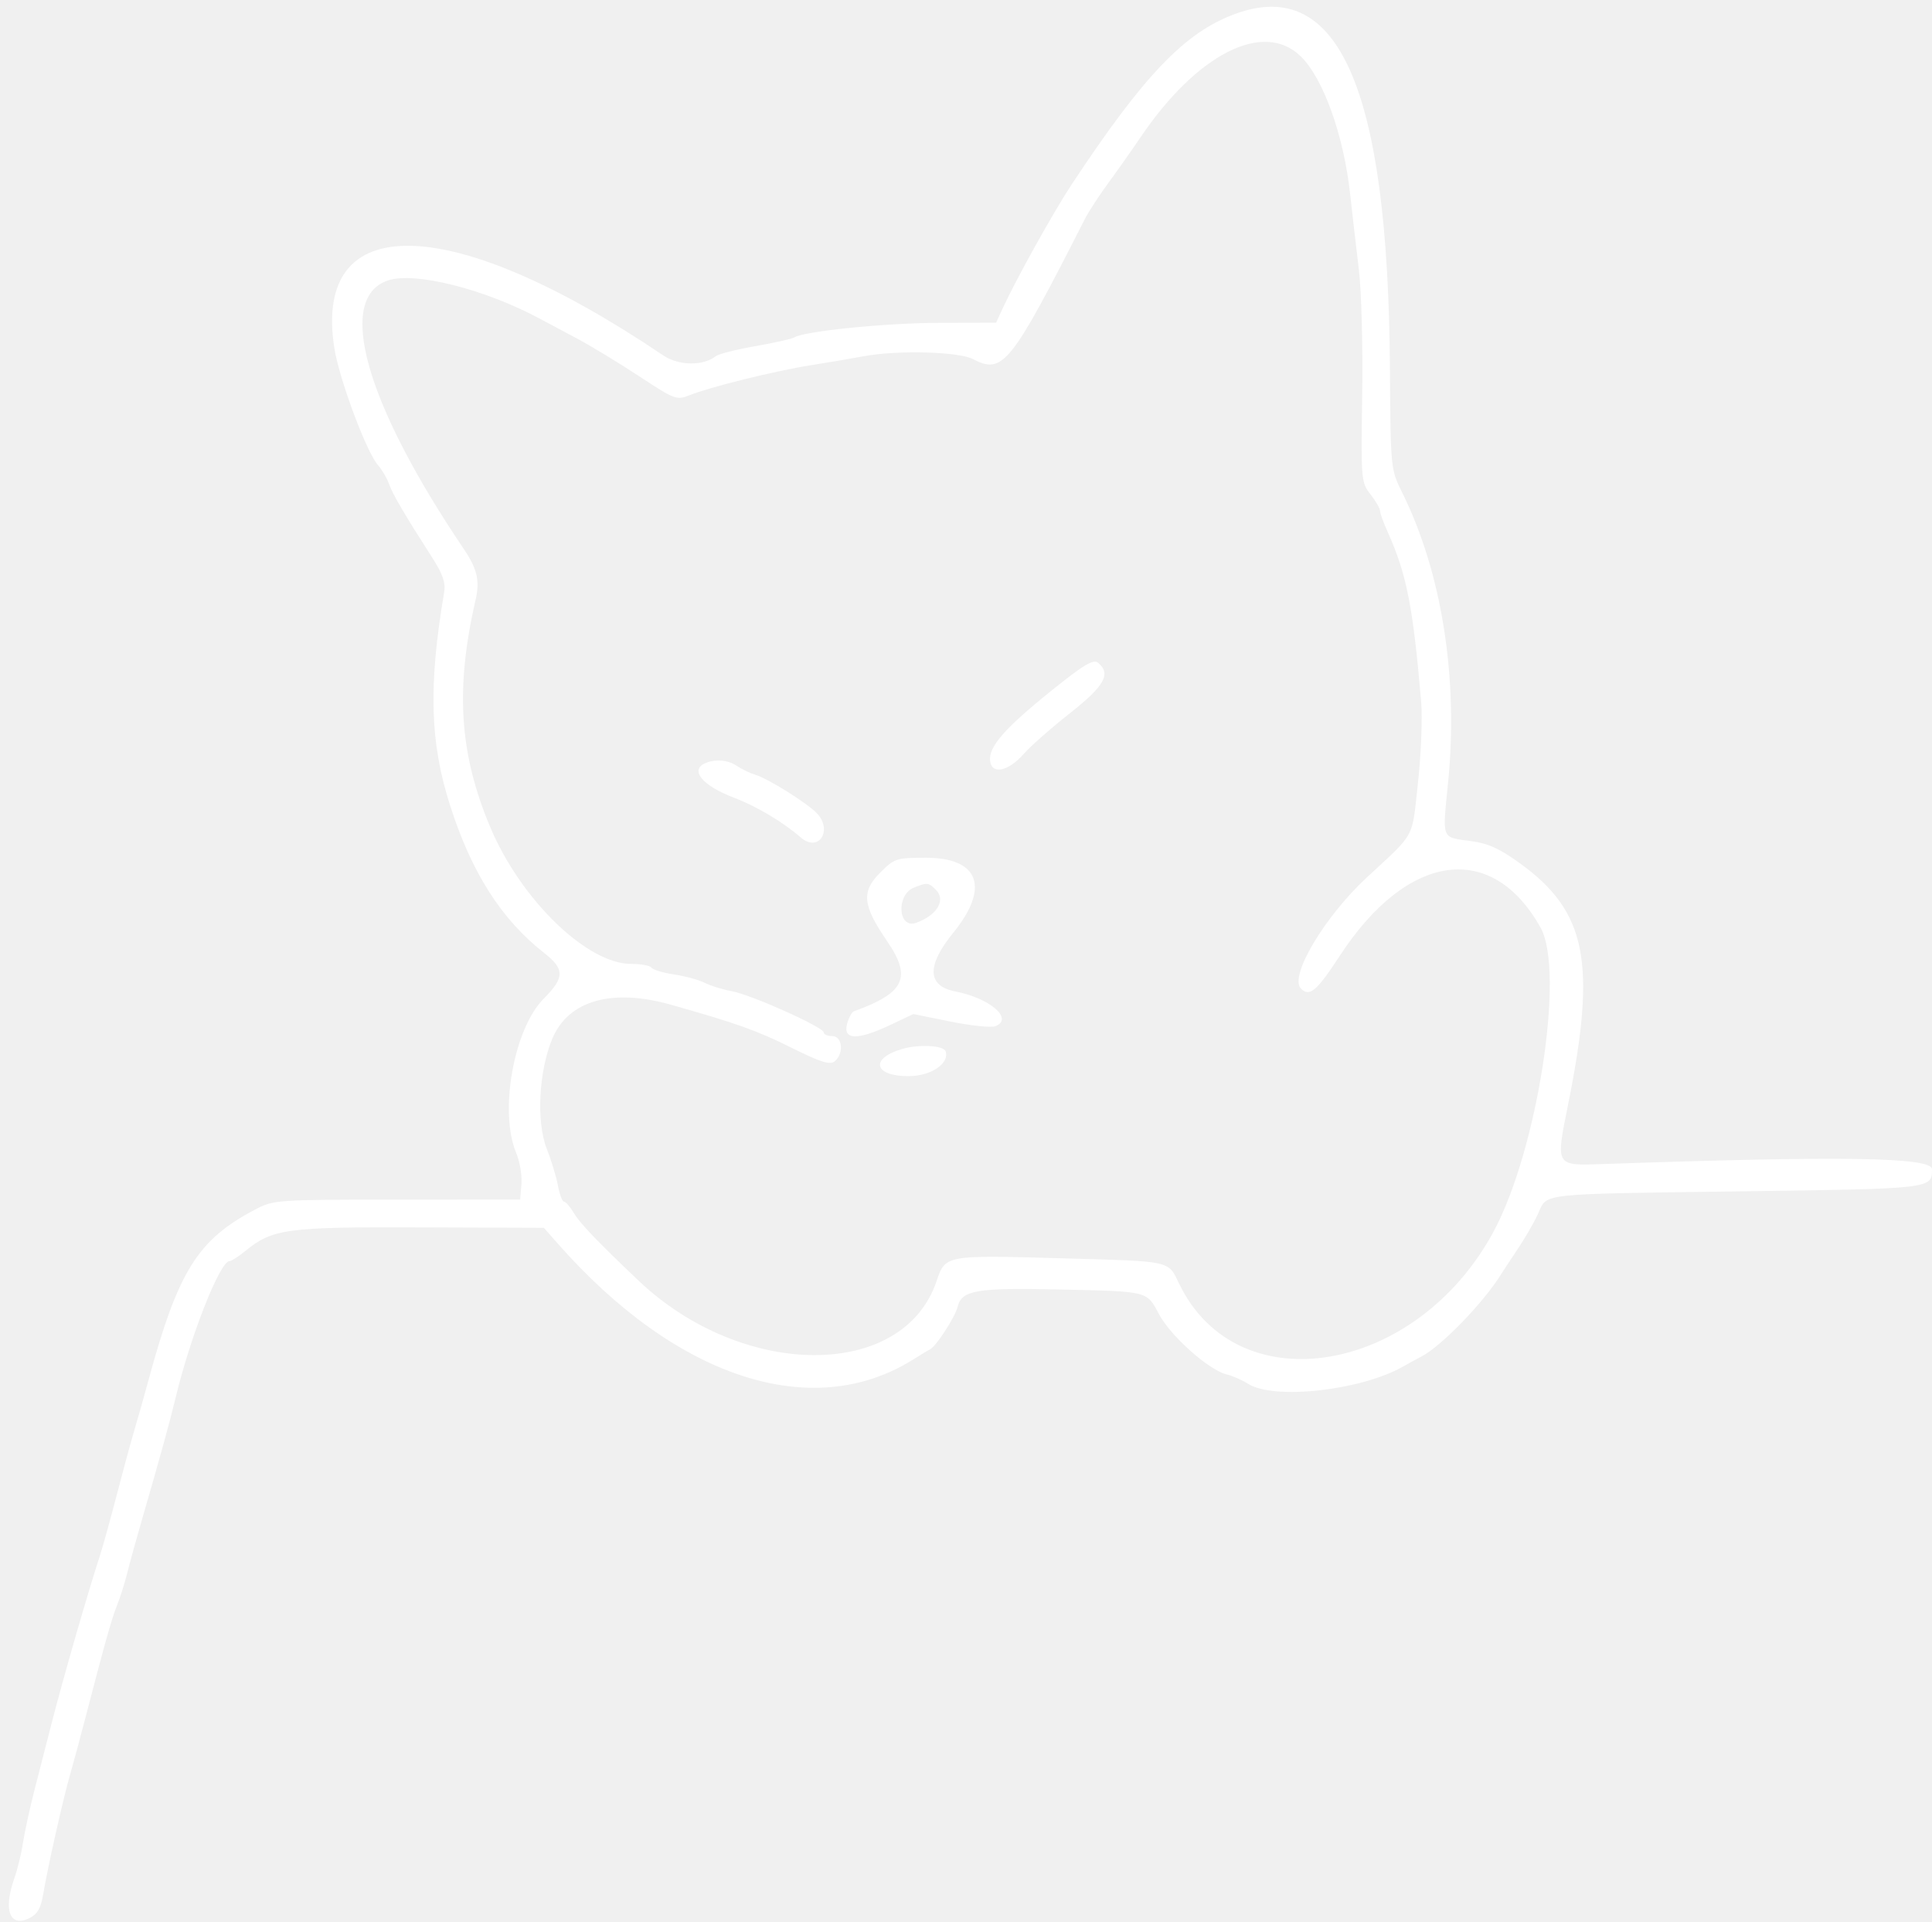
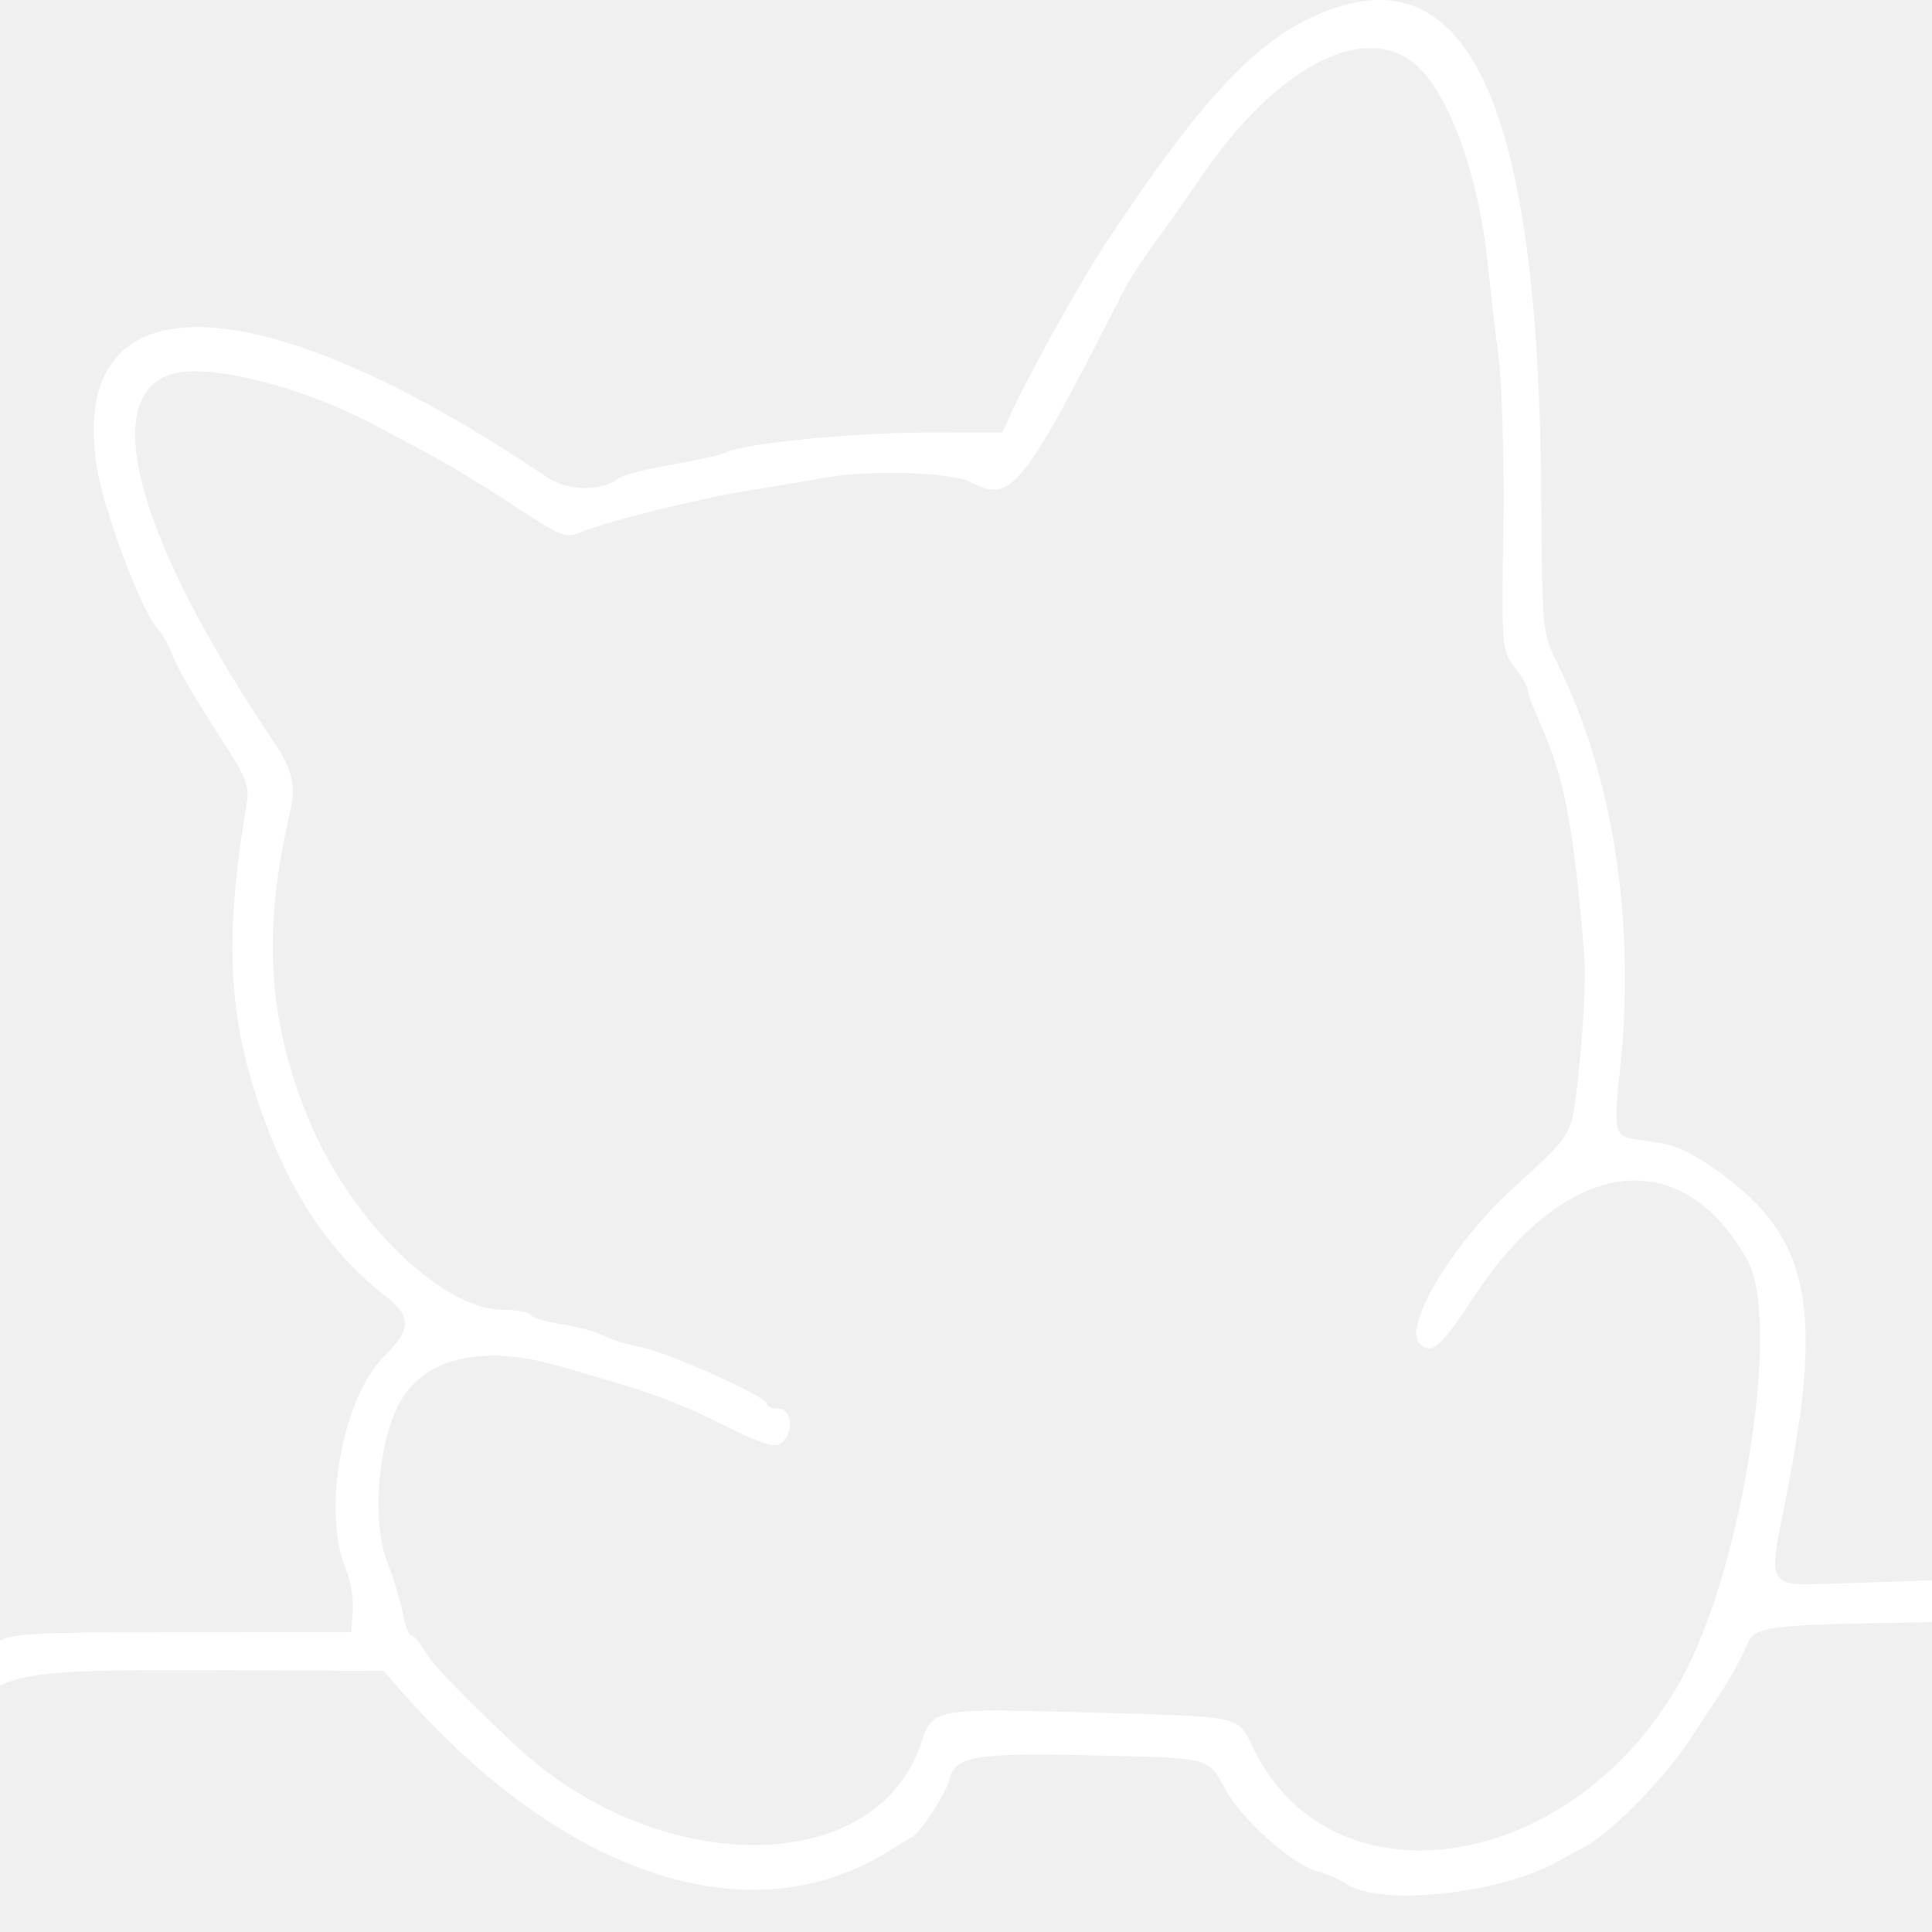
- <svg xmlns="http://www.w3.org/2000/svg" width="182" height="181" viewBox="0 0 182 181" fill="none">
-   <g clip-path="url(#clip0_266_2)">
-     <path fill-rule="evenodd" clip-rule="evenodd" d="M116.366 1.307C111.633 3.04 107.773 7.061 100.967 17.355C99.244 19.961 95.738 26.262 94.432 29.1L93.833 30.4L88.417 30.413C83.427 30.424 75.776 31.197 74.824 31.785C74.603 31.922 72.956 32.291 71.165 32.606C69.373 32.921 67.703 33.34 67.454 33.537C66.239 34.497 63.937 34.464 62.459 33.467C42.478 19.976 29.438 19.689 31.495 32.784C31.951 35.692 34.508 42.558 35.597 43.8C35.983 44.24 36.458 45.05 36.653 45.6C37 46.578 38.06 48.385 40.721 52.538C41.714 54.086 41.992 54.899 41.84 55.8C40.351 64.592 40.497 69.917 42.391 75.848C44.421 82.207 47.241 86.627 51.283 89.786C53.2 91.283 53.19 92.104 51.235 94.059C48.405 96.889 46.999 104.707 48.622 108.59C48.964 109.409 49.189 110.736 49.122 111.539L49 113L37.4 113.005C25.972 113.01 25.773 113.024 24 113.959C18.62 116.794 16.779 119.745 13.992 130C13.544 131.65 12.934 133.81 12.636 134.8C12.339 135.79 11.605 138.49 11.005 140.8C10.406 143.11 9.681 145.72 9.395 146.6C8.232 150.17 5.943 158.118 4.845 162.4C4.422 164.05 3.706 166.84 3.254 168.6C2.802 170.36 2.312 172.608 2.165 173.595C2.018 174.582 1.651 176.089 1.349 176.945C0.282 179.968 0.924 181.61 2.806 180.672C3.529 180.311 3.857 179.725 4.077 178.393C4.481 175.96 5.953 169.41 6.593 167.2C6.879 166.21 7.512 163.87 7.998 162C9.919 154.609 10.499 152.545 11.033 151.2C11.338 150.43 11.764 149.08 11.979 148.2C12.194 147.32 12.84 144.98 13.416 143C15.077 137.282 15.991 133.966 16.56 131.6C17.946 125.834 20.725 118.8 21.617 118.8C21.794 118.8 22.447 118.384 23.069 117.875C25.671 115.746 26.931 115.574 39.561 115.619L51.235 115.66L52.518 117.117C63.701 129.826 76.505 134.017 86 128.079C86.77 127.597 87.497 127.157 87.617 127.102C88.177 126.839 89.967 124.081 90.21 123.107C90.604 121.53 91.961 121.298 99.8 121.471C108.277 121.657 107.996 121.586 109.2 123.83C110.299 125.879 113.872 129.055 115.539 129.466C116.123 129.609 117.026 130.003 117.548 130.34C119.967 131.908 128.211 130.993 132.2 128.715C132.64 128.464 133.415 128.041 133.922 127.775C135.798 126.792 139.764 122.694 141.4 120.047C141.62 119.691 142.345 118.59 143.011 117.6C143.677 116.61 144.527 115.13 144.9 114.311C145.782 112.371 144.706 112.487 164.2 112.222C182.003 111.98 182 111.981 182 110.142C182 109.007 173.609 108.873 151.105 109.65C146.457 109.81 146.533 109.938 147.737 103.951C150.405 90.683 149.451 85.881 143.249 81.372C141.285 79.943 140.205 79.45 138.55 79.226C135.743 78.845 135.87 79.171 136.412 73.737C137.397 63.86 135.83 53.953 132.09 46.4C131.002 44.204 131 44.184 130.934 34.6C130.753 8.34 126.114 -2.26 116.366 1.307ZM122.527 5.3C124.658 7.381 126.581 12.734 127.186 18.272C127.398 20.213 127.769 23.42 128.01 25.4C128.252 27.38 128.393 32.694 128.324 37.208C128.203 45.207 128.223 45.445 129.1 46.562C129.595 47.192 130 47.889 130 48.11C130 48.331 130.334 49.252 130.742 50.156C132.507 54.068 133.116 57.167 133.879 66.127C134.007 67.626 133.871 71.046 133.578 73.727C132.988 79.124 133.407 78.347 128.772 82.643C124.758 86.366 121.418 91.99 122.551 93.122C123.368 93.939 124.026 93.382 126.237 90C132.591 80.279 140.563 79.182 145.133 87.4C147.434 91.538 144.836 108.332 140.708 116C133.449 129.486 116.611 132.313 111.101 120.971C110.004 118.713 110.528 118.828 100.025 118.532C89.03 118.222 89.062 118.217 88.221 120.7C85.073 130.005 69.956 129.962 60.137 120.621C56.245 116.92 54.641 115.245 54.08 114.3C53.721 113.695 53.294 113.2 53.132 113.2C52.969 113.2 52.713 112.525 52.563 111.7C52.413 110.875 51.936 109.3 51.502 108.2C50.505 105.67 50.752 100.88 52.038 97.824C53.543 94.247 57.651 93.076 63.199 94.643C69.378 96.388 71.29 97.07 74.534 98.684C77.334 100.077 78.185 100.344 78.634 99.972C79.521 99.235 79.36 97.6 78.4 97.6C77.96 97.6 77.6 97.446 77.6 97.257C77.6 96.767 70.772 93.704 68.938 93.372C68.092 93.219 66.948 92.865 66.395 92.585C65.842 92.306 64.535 91.949 63.49 91.793C62.445 91.636 61.492 91.348 61.371 91.154C61.251 90.959 60.384 90.8 59.445 90.8C55.299 90.8 49.069 84.757 46.194 77.946C43.27 71.019 42.871 64.884 44.801 56.513C45.218 54.703 44.959 53.594 43.676 51.694C34.388 37.941 31.605 28.049 36.564 26.412C39.1 25.575 45.684 27.239 50.866 30.027C51.452 30.342 53.016 31.177 54.342 31.882C55.667 32.587 58.315 34.193 60.225 35.451C63.551 37.641 63.751 37.717 64.949 37.232C66.867 36.457 73.054 34.927 76.4 34.401C78.05 34.141 80.264 33.765 81.32 33.565C84.473 32.966 90.268 33.111 91.646 33.824C94.483 35.291 95.184 34.414 102.213 20.6C102.549 19.94 103.548 18.41 104.434 17.2C105.319 15.99 106.662 14.085 107.417 12.966C112.744 5.075 119.03 1.886 122.527 5.3ZM98.942 65.147C94.579 68.663 93.086 70.394 93.275 71.718C93.456 72.996 95.002 72.653 96.438 71.018C97.075 70.293 99.037 68.564 100.798 67.177C104.064 64.605 104.694 63.474 103.442 62.434C102.995 62.064 102.091 62.609 98.942 65.147ZM66.5 71.865C64.915 72.504 66.12 73.995 69.151 75.146C71.266 75.948 73.788 77.451 75.438 78.891C77.127 80.366 78.513 78.171 76.907 76.564C75.918 75.575 72.381 73.367 71.2 73.002C70.65 72.832 69.845 72.446 69.411 72.146C68.622 71.6 67.44 71.486 66.5 71.865ZM82.909 82.211C81.116 84.004 81.252 85.284 83.597 88.702C85.916 92.082 85.21 93.552 80.448 95.26C80.234 95.337 79.936 95.895 79.786 96.5C79.42 97.977 80.808 97.998 83.844 96.562L86.038 95.524L89.546 96.233C91.475 96.623 93.37 96.82 93.756 96.672C95.526 95.993 93.274 94.029 90.001 93.397C87.339 92.883 87.269 90.97 89.8 87.864C93.265 83.61 92.242 80.8 87.229 80.8C84.434 80.8 84.265 80.855 82.909 82.211ZM88.171 83.829C89.136 84.794 88.262 86.235 86.288 86.933C84.59 87.533 84.398 84.296 86.091 83.616C87.355 83.108 87.462 83.119 88.171 83.829ZM84.95 98.825C81.878 99.739 82.361 101.419 85.681 101.37C87.744 101.339 89.452 100.169 89.082 99.039C88.896 98.471 86.551 98.349 84.95 98.825Z" fill="white" />
+ <svg xmlns="http://www.w3.org/2000/svg" width="133" height="133" viewBox="0 0 133 133" fill="none">
+   <g clip-path="url(#clip0_281_21)">
+     <path fill-rule="evenodd" clip-rule="evenodd" d="M91.532 0.671C86.799 2.404 82.939 6.425 76.133 16.719C74.41 19.325 70.904 25.626 69.598 28.464L68.999 29.764L63.583 29.777C58.593 29.788 50.942 30.561 49.99 31.149C49.769 31.286 48.122 31.655 46.331 31.97C44.539 32.285 42.869 32.704 42.62 32.901C41.405 33.861 39.103 33.828 37.625 32.831C17.644 19.34 4.604 19.053 6.661 32.148C7.117 35.056 9.674 41.922 10.763 43.164C11.149 43.604 11.624 44.414 11.819 44.964C12.166 45.942 13.226 47.749 15.887 51.902C16.88 53.45 17.158 54.263 17.006 55.164C15.517 63.956 15.663 69.281 17.557 75.212C19.587 81.571 22.407 85.991 26.449 89.15C28.366 90.647 28.356 91.468 26.401 93.423C23.571 96.253 22.165 104.071 23.788 107.954C24.13 108.773 24.355 110.1 24.288 110.903L24.166 112.364L12.566 112.369C1.138 112.374 0.939 112.388 -0.834 113.323C-6.214 116.158 -8.055 119.109 -10.842 129.364C-11.29 131.014 -11.9 133.174 -12.198 134.164C-12.495 135.154 -13.229 137.854 -13.829 140.164C-14.428 142.474 -15.153 145.084 -15.439 145.964C-16.602 149.534 -18.891 157.482 -19.989 161.764C-20.412 163.414 -21.128 166.204 -21.58 167.964C-22.032 169.724 -22.522 171.972 -22.669 172.959C-22.816 173.946 -23.183 175.453 -23.485 176.309C-24.552 179.332 -23.91 180.974 -22.028 180.036C-21.305 179.675 -20.977 179.089 -20.757 177.757C-20.353 175.324 -18.881 168.774 -18.241 166.564C-17.955 165.574 -17.322 163.234 -16.836 161.364C-14.915 153.973 -14.335 151.909 -13.801 150.564C-13.496 149.794 -13.07 148.444 -12.855 147.564C-12.64 146.684 -11.994 144.344 -11.418 142.364C-9.757 136.646 -8.843 133.33 -8.274 130.964C-6.888 125.198 -4.109 118.164 -3.217 118.164C-3.04 118.164 -2.387 117.748 -1.765 117.239C0.837 115.11 2.097 114.938 14.727 114.983L26.401 115.024L27.684 116.481C38.867 129.19 51.671 133.381 61.166 127.443C61.936 126.961 62.663 126.521 62.783 126.466C63.343 126.203 65.133 123.445 65.376 122.471C65.77 120.894 67.127 120.662 74.966 120.835C83.443 121.021 83.162 120.95 84.366 123.194C85.465 125.243 89.038 128.419 90.705 128.83C91.289 128.973 92.192 129.367 92.714 129.704C95.133 131.272 103.377 130.357 107.366 128.079C107.806 127.828 108.581 127.405 109.088 127.139C110.964 126.156 114.93 122.058 116.566 119.411C116.786 119.055 117.511 117.954 118.177 116.964C118.843 115.974 119.693 114.494 120.066 113.675C120.948 111.735 119.872 111.851 139.366 111.586C157.169 111.344 157.166 111.345 157.166 109.506C157.166 108.371 148.775 108.237 126.271 109.014C121.623 109.174 121.699 109.302 122.903 103.315C125.571 90.047 124.617 85.245 118.415 80.736C116.451 79.307 115.371 78.814 113.716 78.59C110.909 78.209 111.036 78.535 111.578 73.101C112.563 63.224 110.996 53.317 107.256 45.764C106.168 43.568 106.166 43.548 106.1 33.964C105.919 7.704 101.28 -2.896 91.532 0.671ZM97.693 4.664C99.824 6.745 101.747 12.098 102.352 17.636C102.564 19.577 102.935 22.784 103.176 24.764C103.418 26.744 103.559 32.058 103.49 36.572C103.369 44.571 103.389 44.809 104.266 45.926C104.761 46.556 105.166 47.253 105.166 47.474C105.166 47.695 105.5 48.616 105.908 49.52C107.673 53.432 108.282 56.531 109.045 65.491C109.173 66.99 109.037 70.41 108.744 73.091C108.154 78.488 108.573 77.711 103.938 82.007C99.924 85.73 96.584 91.354 97.717 92.486C98.534 93.303 99.192 92.746 101.403 89.364C107.757 79.643 115.729 78.546 120.299 86.764C122.6 90.902 120.002 107.696 115.874 115.364C108.615 128.85 91.777 131.677 86.267 120.335C85.17 118.077 85.694 118.192 75.191 117.896C64.196 117.586 64.228 117.581 63.387 120.064C60.239 129.369 45.122 129.326 35.303 119.985C31.411 116.284 29.807 114.609 29.246 113.664C28.887 113.059 28.46 112.564 28.298 112.564C28.135 112.564 27.879 111.889 27.729 111.064C27.579 110.239 27.102 108.664 26.668 107.564C25.671 105.034 25.918 100.244 27.204 97.188C28.709 93.611 32.817 92.44 38.365 94.007C44.544 95.752 46.456 96.434 49.7 98.048C52.5 99.441 53.351 99.708 53.8 99.336C54.687 98.599 54.526 96.964 53.566 96.964C53.126 96.964 52.766 96.81 52.766 96.621C52.766 96.131 45.938 93.068 44.104 92.736C43.258 92.583 42.114 92.229 41.561 91.949C41.008 91.67 39.701 91.313 38.656 91.157C37.611 91 36.658 90.712 36.537 90.518C36.417 90.323 35.55 90.164 34.611 90.164C30.465 90.164 24.235 84.121 21.36 77.31C18.436 70.383 18.037 64.248 19.967 55.877C20.384 54.067 20.125 52.958 18.842 51.058C9.554 37.305 6.771 27.413 11.73 25.776C14.266 24.939 20.85 26.603 26.032 29.391C26.618 29.706 28.182 30.541 29.508 31.246C30.833 31.951 33.481 33.557 35.391 34.815C38.717 37.005 38.917 37.081 40.115 36.596C42.033 35.821 48.22 34.291 51.566 33.765C53.216 33.505 55.43 33.129 56.486 32.929C59.639 32.33 65.434 32.475 66.812 33.188C69.649 34.655 70.35 33.778 77.379 19.964C77.715 19.304 78.714 17.774 79.6 16.564C80.485 15.354 81.828 13.449 82.583 12.33C87.91 4.439 94.196 1.25 97.693 4.664Z" fill="white" />
  </g>
  <defs>
-     <clipPath id="clip0_266_2">
-       <rect width="182" height="181" fill="white" />
+     <clipPath id="clip0_281_21">
+       <rect width="133" height="133" fill="white" />
    </clipPath>
  </defs>
</svg>
